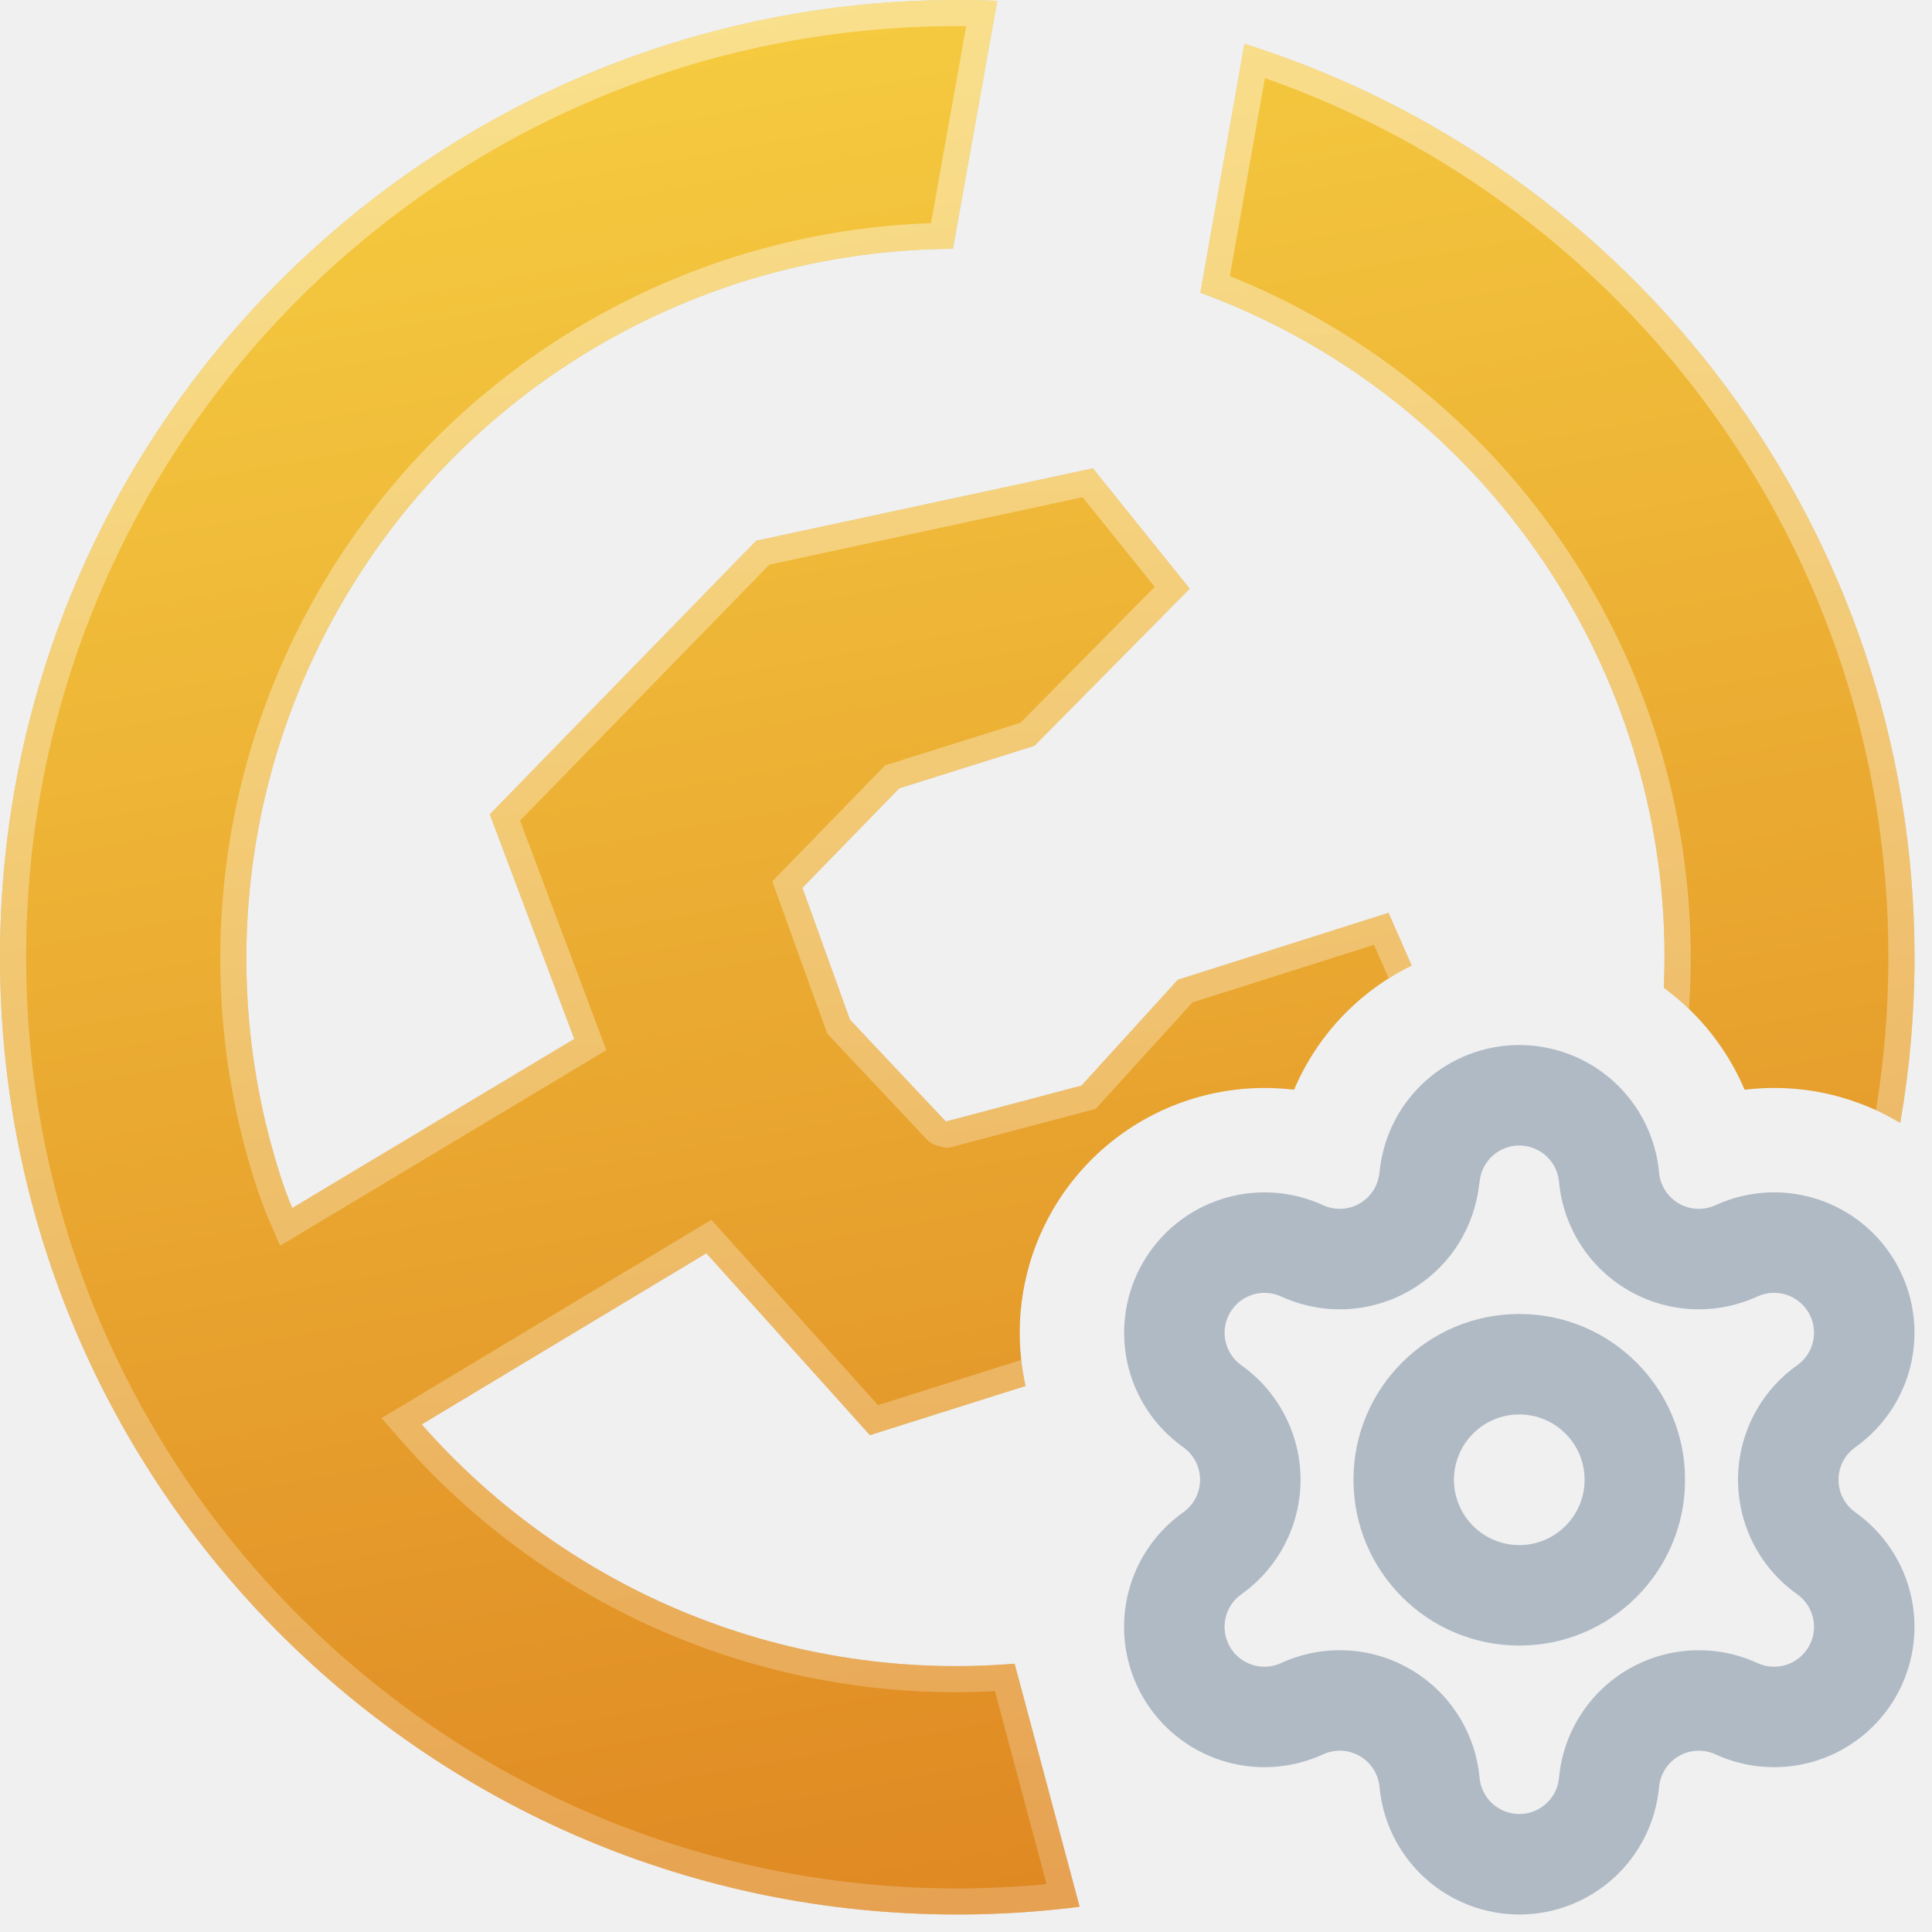
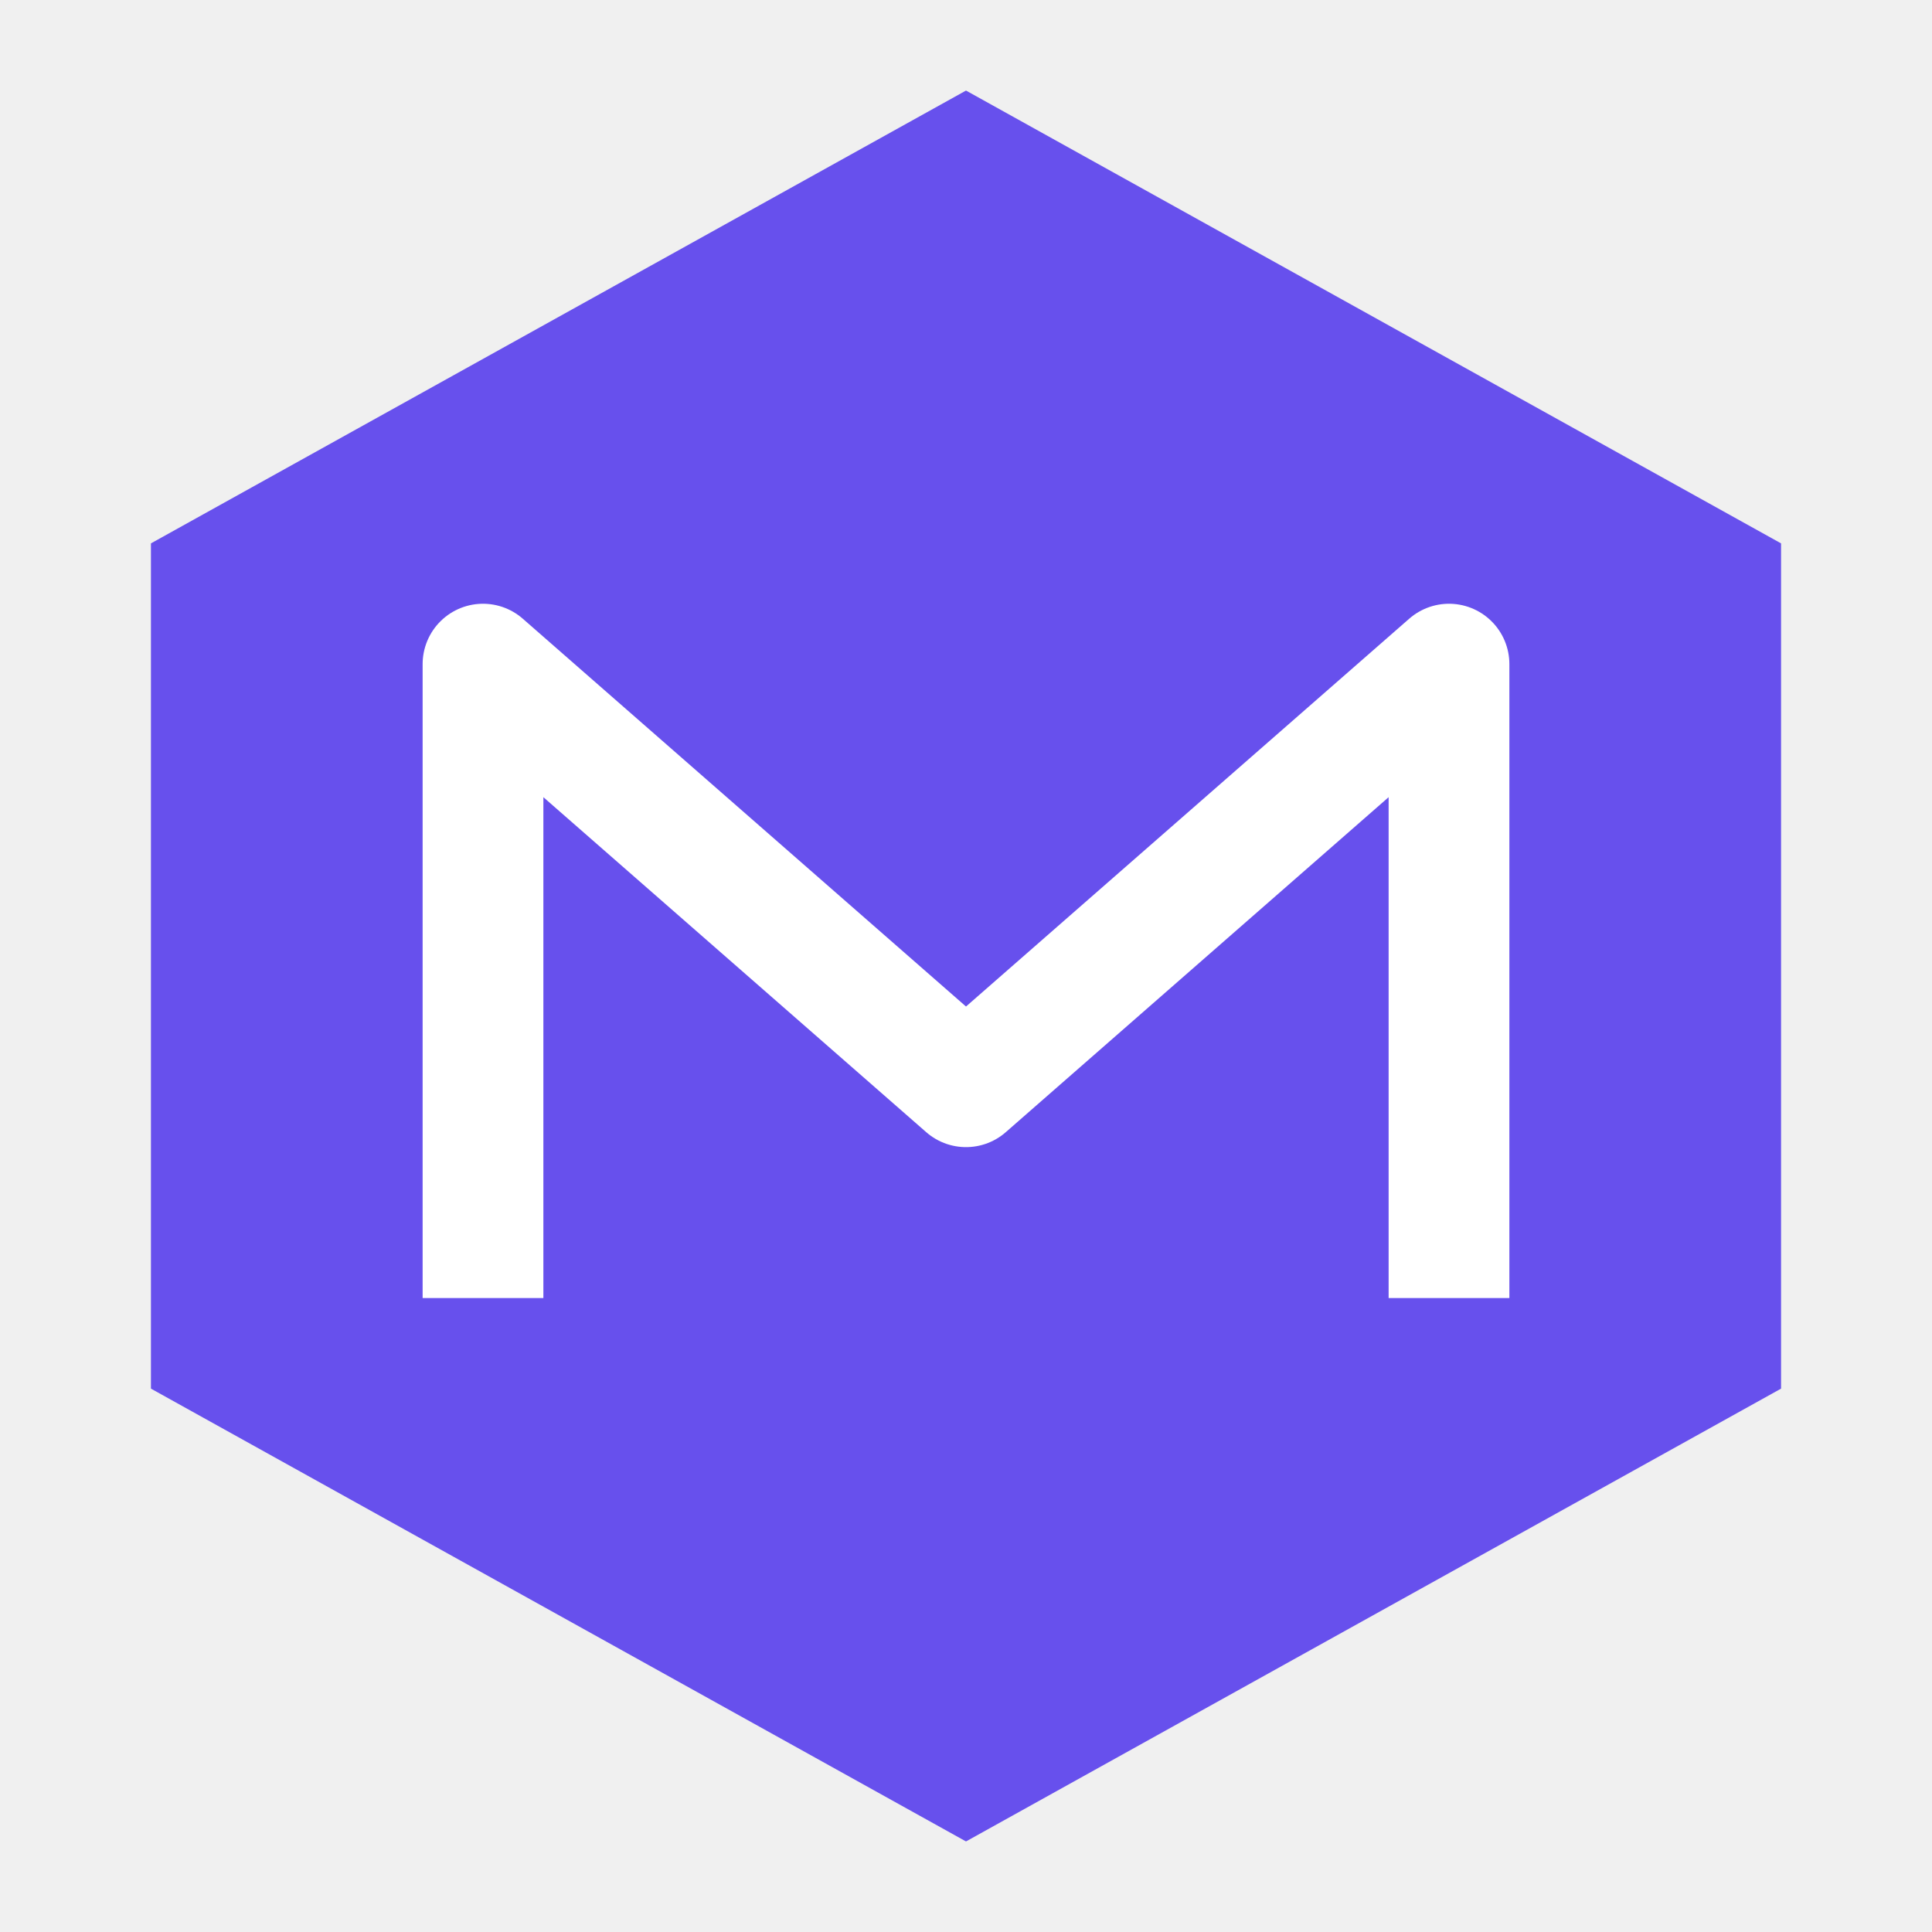
- <svg xmlns="http://www.w3.org/2000/svg" width="74" height="74" viewBox="0 0 74 74" fill="none">
-   <g clip-path="url(#clip0_13353_29175)">
-     <path fill-rule="evenodd" clip-rule="evenodd" d="M63.728 37.835V37.835Z" fill="#1E1E1E" />
-     <path fill-rule="evenodd" clip-rule="evenodd" d="M54.069 36.983C53.768 37.13 53.475 37.293 53.191 37.472C52.73 37.763 52.292 38.095 51.883 38.467C50.874 39.385 50.088 40.505 49.564 41.739C48.23 41.577 46.864 41.703 45.563 42.121C43.348 42.833 41.477 44.344 40.313 46.358C39.308 48.099 38.893 50.108 39.114 52.089C39.149 52.402 39.2 52.714 39.266 53.023L39.28 53.086L33.319 54.969L27.056 48.002L16.152 54.557C18.959 57.752 22.475 60.245 26.419 61.837C30.363 63.428 34.624 64.074 38.862 63.722L41.352 73.033C39.817 73.229 38.253 73.33 36.665 73.33C16.416 73.33 0 56.914 0 36.665C0 16.416 16.416 0 36.665 0C37.178 0 37.689 0.011 38.198 0.031L36.498 9.532C32.343 9.551 28.248 10.522 24.527 12.37C20.806 14.219 17.558 16.896 15.033 20.195C12.508 23.495 10.772 27.329 9.96 31.404C9.148 35.478 9.281 39.685 10.348 43.7C10.593 44.594 10.854 45.48 11.194 46.27L21.996 39.794L18.761 31.191L28.962 20.713L41.859 17.938L45.568 22.548L39.621 28.566L34.442 30.194L30.733 34.006L32.552 39.051C32.552 39.051 36.221 42.957 36.229 42.957L41.424 41.581L45.117 37.525L53.183 34.963L54.069 36.983ZM72.783 43.009C72.483 42.829 72.172 42.665 71.852 42.518C71.648 42.425 71.44 42.339 71.228 42.26L70.816 42.117L70.398 41.993C69.227 41.677 68.013 41.595 66.824 41.739C66.332 40.581 65.609 39.526 64.69 38.642C64.628 38.583 64.565 38.525 64.502 38.467C64.256 38.243 63.994 38.03 63.728 37.835C63.762 37.056 63.767 36.277 63.732 35.493C63.498 30.146 61.687 24.987 58.528 20.666C55.369 16.346 51.002 13.056 45.977 11.211L47.666 1.679C62.541 6.352 73.33 20.248 73.33 36.665C73.33 38.829 73.143 40.948 72.783 43.009Z" fill="#D9D9D9" />
-     <path fill-rule="evenodd" clip-rule="evenodd" d="M72.783 43.009C72.483 42.829 72.172 42.665 71.852 42.518C71.648 42.425 71.44 42.339 71.228 42.26L70.816 42.117L70.398 41.993C69.227 41.677 68.013 41.595 66.824 41.739C66.332 40.581 65.609 39.526 64.69 38.642C64.628 38.583 64.565 38.525 64.502 38.467C64.256 38.243 63.994 38.03 63.728 37.835C63.762 37.056 63.767 36.277 63.732 35.493C63.498 30.146 61.687 24.987 58.528 20.666C55.369 16.346 51.002 13.056 45.977 11.211L47.666 1.679C62.541 6.352 73.33 20.248 73.33 36.665C73.33 38.829 73.143 40.948 72.783 43.009Z" fill="url(#paint0_linear_13353_29175)" />
-     <path fill-rule="evenodd" clip-rule="evenodd" d="M36.665 73.33C38.253 73.33 39.817 73.229 41.352 73.033L38.862 63.722C34.624 64.074 30.363 63.428 26.419 61.837C22.475 60.245 18.959 57.752 16.152 54.557L27.056 48.002L33.319 54.969L39.28 53.086L39.266 53.023C39.2 52.714 39.149 52.402 39.114 52.089C38.893 50.108 39.308 48.099 40.313 46.358C41.477 44.344 43.348 42.833 45.563 42.121C46.864 41.703 48.23 41.577 49.564 41.739C50.088 40.505 50.874 39.385 51.883 38.467C52.292 38.095 52.73 37.763 53.191 37.472C53.475 37.293 53.768 37.13 54.069 36.983L53.183 34.963L45.117 37.525L41.424 41.581L36.229 42.957C36.221 42.957 32.552 39.051 32.552 39.051L30.733 34.006L34.442 30.194L39.621 28.566L45.568 22.548L41.859 17.938L28.962 20.713L18.761 31.191L21.996 39.794L11.194 46.27C10.854 45.48 10.593 44.594 10.348 43.7C9.281 39.685 9.148 35.478 9.96 31.404C10.772 27.329 12.508 23.495 15.033 20.195C17.558 16.896 20.806 14.219 24.527 12.37C28.248 10.522 32.343 9.551 36.498 9.532L38.198 0.031C37.689 0.011 37.178 0 36.665 0C16.416 0 0 16.416 0 36.665C0 56.914 16.416 73.33 36.665 73.33Z" fill="url(#paint1_linear_13353_29175)" />
-     <path fill-rule="evenodd" clip-rule="evenodd" d="M36.665 0C16.416 0 0 16.416 0 36.665L0.012 37.611C0.514 57.423 16.732 73.33 36.665 73.33C38.253 73.33 39.817 73.229 41.352 73.033L38.862 63.722C34.624 64.074 30.363 63.428 26.419 61.837C22.475 60.245 18.959 57.752 16.152 54.557L27.056 48.002L33.319 54.969L39.28 53.086L39.266 53.023C39.2 52.714 39.149 52.402 39.114 52.089L33.631 53.82L27.248 46.72L14.61 54.317L15.4 55.218C18.31 58.53 21.956 61.114 26.045 62.764C29.874 64.309 33.992 64.994 38.108 64.775L40.085 72.168C38.96 72.275 37.819 72.33 36.665 72.33C16.968 72.33 1 56.362 1 36.665C1 16.968 16.968 1 36.665 1C36.745 1 36.825 1.001 36.905 1.002C36.939 1.002 36.973 1.003 37.007 1.003L35.658 8.548C31.638 8.685 27.69 9.682 24.082 11.475C20.224 13.391 16.857 16.167 14.239 19.588C11.621 23.009 9.822 26.983 8.979 31.208C8.138 35.432 8.278 39.802 9.384 43.965C9.63 44.861 9.906 45.805 10.275 46.665L10.727 47.716L23.225 40.223L19.92 31.433L29.467 21.628L41.466 19.044L44.228 22.479L39.084 27.686L34.142 29.24L33.901 29.316L29.58 33.757L29.793 34.345L31.682 39.585L31.826 39.738C31.824 39.736 31.826 39.738 31.826 39.738L31.834 39.747L31.864 39.779L31.98 39.903C32.025 39.951 32.079 40.008 32.14 40.072C32.215 40.153 32.301 40.244 32.396 40.346C32.492 40.448 32.598 40.56 32.709 40.678C32.997 40.985 33.328 41.337 33.659 41.689C34.03 42.083 34.401 42.477 34.712 42.807C34.786 42.886 34.857 42.961 34.924 43.032L35.045 43.161C35.164 43.288 35.266 43.395 35.343 43.477C35.393 43.53 35.434 43.573 35.463 43.603C35.477 43.618 35.49 43.632 35.5 43.642C35.504 43.647 35.513 43.654 35.52 43.662C35.519 43.661 35.52 43.662 35.52 43.662C35.525 43.667 35.536 43.678 35.545 43.687C35.55 43.691 35.566 43.707 35.588 43.724C35.601 43.735 35.639 43.764 35.663 43.781C35.719 43.817 35.997 43.93 36.229 43.957H36.359L36.485 43.924L41.681 42.548L41.966 42.473L45.676 38.395L52.628 36.187L53.191 37.472C53.475 37.293 53.768 37.13 54.069 36.983L53.183 34.963L45.117 37.525L41.424 41.581L36.229 42.957C36.221 42.957 32.552 39.051 32.552 39.051L30.733 34.006L34.442 30.194L39.621 28.566L45.568 22.548L41.859 17.938L28.962 20.713L18.761 31.191L21.996 39.794L11.194 46.27C10.854 45.48 10.593 44.594 10.348 43.7C9.281 39.685 9.148 35.478 9.96 31.404C10.722 27.584 12.294 23.975 14.568 20.82L15.033 20.195C17.4 17.102 20.403 14.556 23.835 12.726L24.527 12.37C28.015 10.638 31.833 9.676 35.72 9.547L36.498 9.532L38.198 0.031C37.944 0.021 37.689 0.013 37.434 0.008L36.665 0ZM72.783 43.009C73.103 41.176 73.287 39.296 73.323 37.38L73.33 36.665C73.33 20.248 62.541 6.352 47.666 1.679L45.977 11.211C51.002 13.056 55.369 16.346 58.528 20.666L58.82 21.074C61.799 25.31 63.505 30.313 63.732 35.493L63.749 35.994C63.764 36.61 63.755 37.222 63.728 37.835C63.994 38.03 64.256 38.243 64.502 38.467C64.565 38.525 64.628 38.583 64.69 38.642C64.764 37.583 64.778 36.517 64.731 35.449C64.489 29.905 62.611 24.556 59.335 20.076C56.224 15.822 51.985 12.533 47.105 10.574L48.449 2.993C62.356 7.86 72.33 21.099 72.33 36.665C72.33 38.658 72.166 40.614 71.852 42.518C72.172 42.665 72.483 42.829 72.783 43.009Z" fill="url(#paint2_linear_13353_29175)" fill-opacity="0.4" />
-     <path d="M66.57 56.678C66.57 55.815 66.778 54.964 67.176 54.199C67.571 53.438 68.143 52.783 68.843 52.288C69.151 52.067 69.367 51.739 69.447 51.368C69.527 50.998 69.466 50.611 69.276 50.282C69.086 49.954 68.781 49.707 68.42 49.591C68.058 49.475 67.667 49.498 67.322 49.655L67.321 49.654C66.543 50.013 65.69 50.182 64.834 50.145C63.971 50.107 63.13 49.862 62.381 49.43C61.633 48.999 61 48.393 60.535 47.665C60.073 46.94 59.791 46.115 59.714 45.259L59.693 45.119C59.632 44.794 59.467 44.498 59.221 44.274C58.939 44.018 58.572 43.876 58.192 43.876C57.812 43.876 57.446 44.018 57.165 44.274C56.883 44.529 56.708 44.881 56.672 45.259C56.667 45.302 56.659 45.343 56.653 45.385C56.56 46.196 56.286 46.976 55.847 47.665C55.382 48.393 54.749 48.999 54.001 49.43C53.252 49.862 52.411 50.107 51.549 50.145C50.693 50.182 49.841 50.014 49.063 49.655V49.656C48.717 49.5 48.326 49.477 47.965 49.593C47.604 49.71 47.299 49.955 47.11 50.284C46.92 50.612 46.859 50.999 46.939 51.37C47.019 51.74 47.234 52.068 47.542 52.289H47.541C48.241 52.784 48.812 53.438 49.207 54.199C49.605 54.965 49.814 55.815 49.814 56.678C49.814 57.542 49.605 58.393 49.207 59.159C48.812 59.919 48.24 60.574 47.541 61.069L47.429 61.157C47.18 61.373 47.007 61.665 46.937 61.989C46.857 62.36 46.918 62.747 47.108 63.075C47.297 63.404 47.602 63.65 47.964 63.766C48.28 63.867 48.619 63.863 48.93 63.755L49.062 63.702C49.84 63.343 50.694 63.175 51.55 63.212C52.413 63.25 53.255 63.495 54.003 63.926C54.751 64.358 55.385 64.964 55.85 65.692C56.312 66.417 56.593 67.242 56.671 68.098H56.672C56.708 68.477 56.883 68.828 57.165 69.084C57.446 69.339 57.812 69.481 58.192 69.481C58.572 69.481 58.939 69.34 59.221 69.084C59.502 68.828 59.678 68.477 59.714 68.098C59.791 67.242 60.073 66.417 60.535 65.693C61 64.965 61.633 64.359 62.381 63.927C63.13 63.495 63.971 63.251 64.834 63.213C65.69 63.175 66.543 63.344 67.321 63.703L67.322 63.702C67.667 63.859 68.058 63.882 68.42 63.766C68.781 63.65 69.086 63.404 69.276 63.075C69.466 62.747 69.527 62.36 69.447 61.989C69.377 61.665 69.203 61.373 68.954 61.157L68.843 61.069C68.143 60.574 67.571 59.919 67.176 59.159C66.778 58.393 66.57 57.542 66.57 56.678ZM70.419 56.678C70.419 56.924 70.478 57.166 70.591 57.383C70.676 57.547 70.789 57.693 70.925 57.816L71.069 57.929L71.084 57.94C72.169 58.718 72.927 59.871 73.209 61.176C73.491 62.482 73.276 63.845 72.608 65.001C71.94 66.157 70.866 67.023 69.595 67.431C68.323 67.838 66.946 67.759 65.73 67.207C65.725 67.204 65.719 67.202 65.713 67.199C65.49 67.096 65.246 67.047 65.001 67.058C64.756 67.069 64.517 67.138 64.304 67.261C64.092 67.383 63.912 67.555 63.78 67.762C63.648 67.969 63.568 68.205 63.546 68.449C63.545 68.453 63.545 68.458 63.545 68.462C63.418 69.794 62.8 71.031 61.81 71.931C60.82 72.831 59.53 73.33 58.192 73.33C56.854 73.33 55.565 72.831 54.575 71.931C53.585 71.031 52.967 69.794 52.84 68.462C52.84 68.458 52.839 68.454 52.839 68.449C52.817 68.205 52.737 67.969 52.605 67.762C52.473 67.555 52.293 67.383 52.08 67.26C51.867 67.137 51.628 67.068 51.383 67.057C51.138 67.046 50.893 67.095 50.671 67.198C50.665 67.201 50.659 67.204 50.653 67.207C49.438 67.759 48.059 67.838 46.788 67.431C45.517 67.023 44.442 66.157 43.775 65.001C43.107 63.845 42.893 62.482 43.175 61.176C43.456 59.871 44.214 58.718 45.299 57.94L45.315 57.929C45.516 57.788 45.68 57.601 45.793 57.383C45.906 57.166 45.965 56.924 45.965 56.678C45.965 56.433 45.906 56.191 45.793 55.974C45.68 55.756 45.516 55.569 45.315 55.428C45.309 55.424 45.304 55.42 45.298 55.416C44.214 54.638 43.458 53.485 43.177 52.181C42.896 50.877 43.11 49.515 43.777 48.359C44.444 47.204 45.517 46.337 46.787 45.929C47.978 45.546 49.262 45.591 50.419 46.051L50.65 46.149L50.668 46.158C50.891 46.262 51.135 46.31 51.38 46.3C51.625 46.289 51.864 46.219 52.077 46.097C52.29 45.974 52.47 45.802 52.602 45.595C52.734 45.388 52.814 45.153 52.836 44.908C52.839 44.867 52.847 44.825 52.853 44.785C53.002 43.495 53.613 42.301 54.575 41.426C55.565 40.526 56.854 40.027 58.192 40.027C59.53 40.027 60.82 40.526 61.81 41.426C62.738 42.27 63.34 43.41 63.516 44.647L63.545 44.895L63.546 44.908C63.568 45.153 63.648 45.388 63.78 45.595C63.912 45.802 64.092 45.974 64.304 46.097C64.517 46.219 64.756 46.289 65.001 46.3C65.246 46.31 65.49 46.262 65.713 46.158L65.73 46.151C66.946 45.599 68.323 45.518 69.595 45.926C70.866 46.334 71.94 47.2 72.608 48.356C73.276 49.512 73.491 50.876 73.209 52.181C72.927 53.486 72.169 54.639 71.084 55.417C71.079 55.421 71.074 55.425 71.069 55.428C70.868 55.569 70.704 55.756 70.591 55.974C70.478 56.192 70.419 56.433 70.419 56.678Z" fill="#B0BAC5" />
-     <path d="M60.693 56.678C60.693 55.297 59.573 54.177 58.192 54.177C56.81 54.177 55.69 55.297 55.69 56.678C55.69 58.06 56.81 59.18 58.192 59.18C59.573 59.18 60.693 58.06 60.693 56.678ZM64.542 56.678C64.542 60.186 61.699 63.029 58.192 63.029C54.684 63.029 51.841 60.186 51.841 56.678C51.841 53.171 54.684 50.328 58.192 50.328C61.699 50.328 64.542 53.171 64.542 56.678Z" fill="#B0BAC5" />
-   </g>
-   <defs>
-     <linearGradient id="paint0_linear_13353_29175" x1="19.529" y1="-23.421" x2="40.536" y2="92.177" gradientUnits="userSpaceOnUse">
-       <stop stop-color="#FDE24A" />
-       <stop offset="1" stop-color="#D9771B" />
-     </linearGradient>
-     <linearGradient id="paint1_linear_13353_29175" x1="19.529" y1="-23.421" x2="40.536" y2="92.177" gradientUnits="userSpaceOnUse">
-       <stop stop-color="#FDE24A" />
-       <stop offset="1" stop-color="#D9771B" />
-     </linearGradient>
-     <linearGradient id="paint2_linear_13353_29175" x1="34.054" y1="-0.094" x2="34.054" y2="92.706" gradientUnits="userSpaceOnUse">
-       <stop stop-color="white" />
-       <stop offset="1" stop-color="white" stop-opacity="0.4" />
-     </linearGradient>
-     <clipPath id="clip0_13353_29175">
-       <rect width="73.33" height="73.33" fill="white" />
-     </clipPath>
-   </defs>
+ <svg xmlns="http://www.w3.org/2000/svg" viewBox="0 0 64 64">
+   <path fill="#6750ed" d="M32 3 59 18v28L32 61 5 46V18z" />
+   <path fill="none" stroke="white" stroke-width="4" stroke-linejoin="round" d="M16 43V22l16 14 16-14v21" />
</svg>
